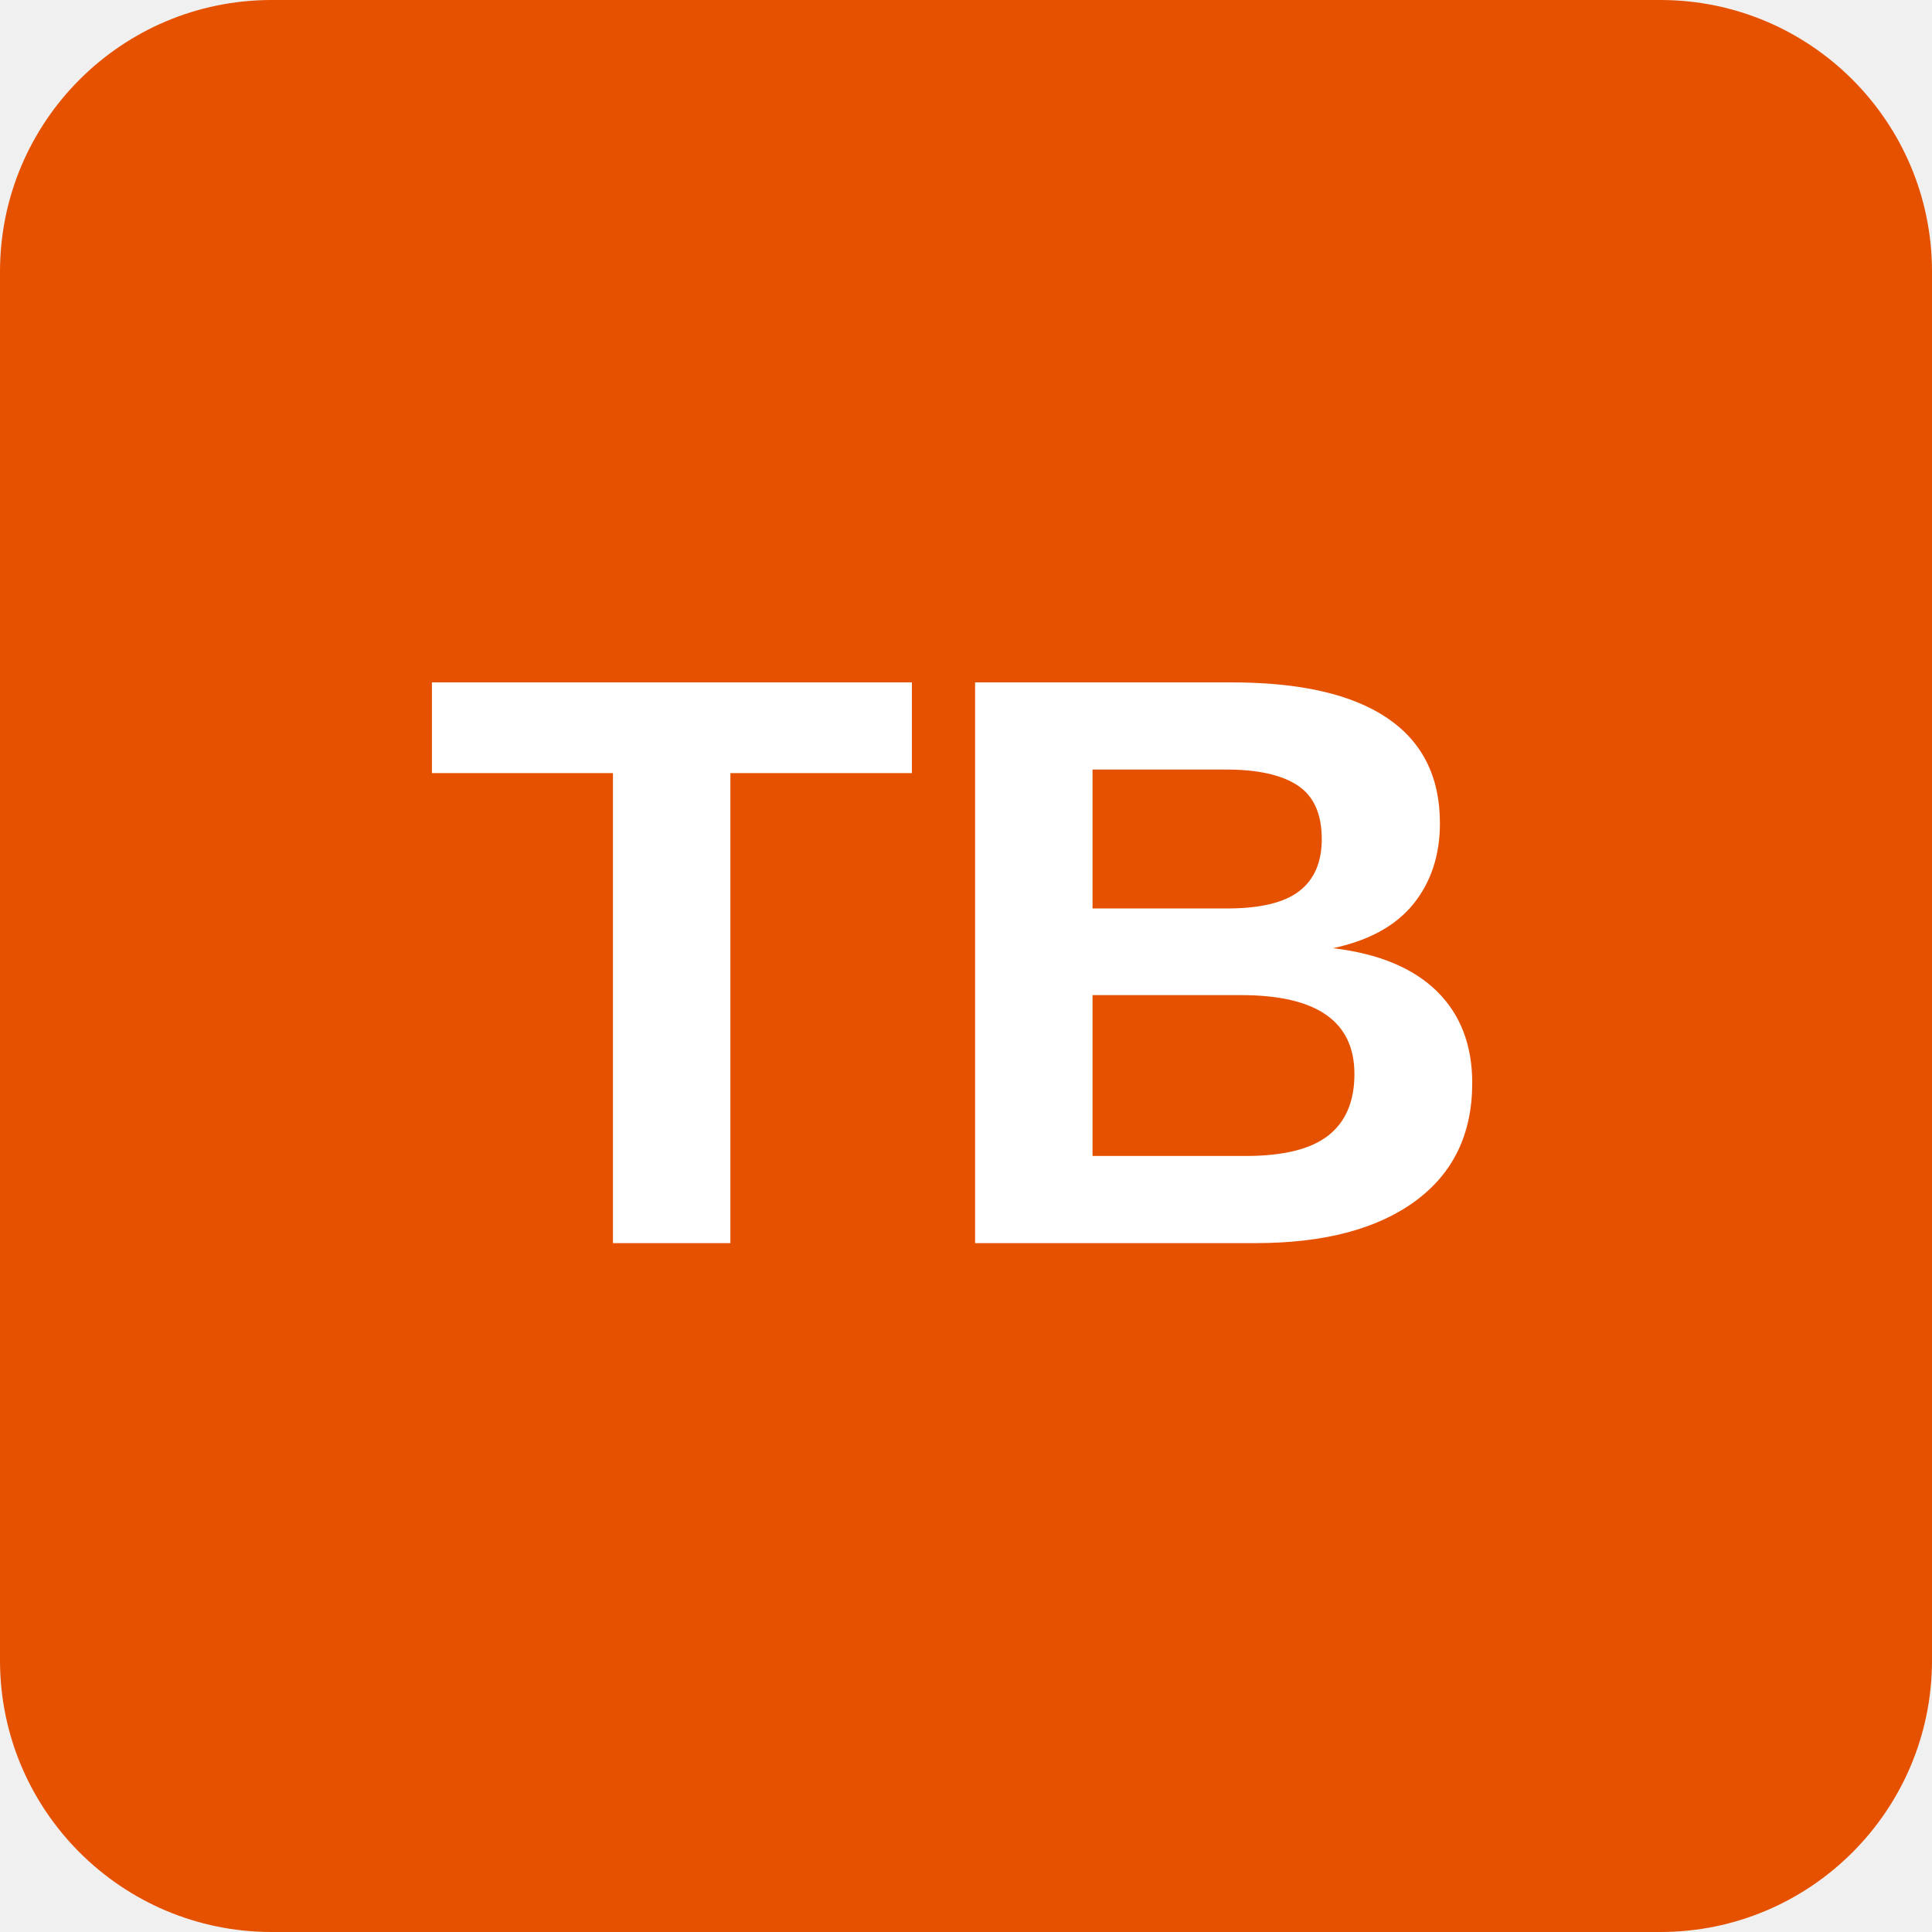
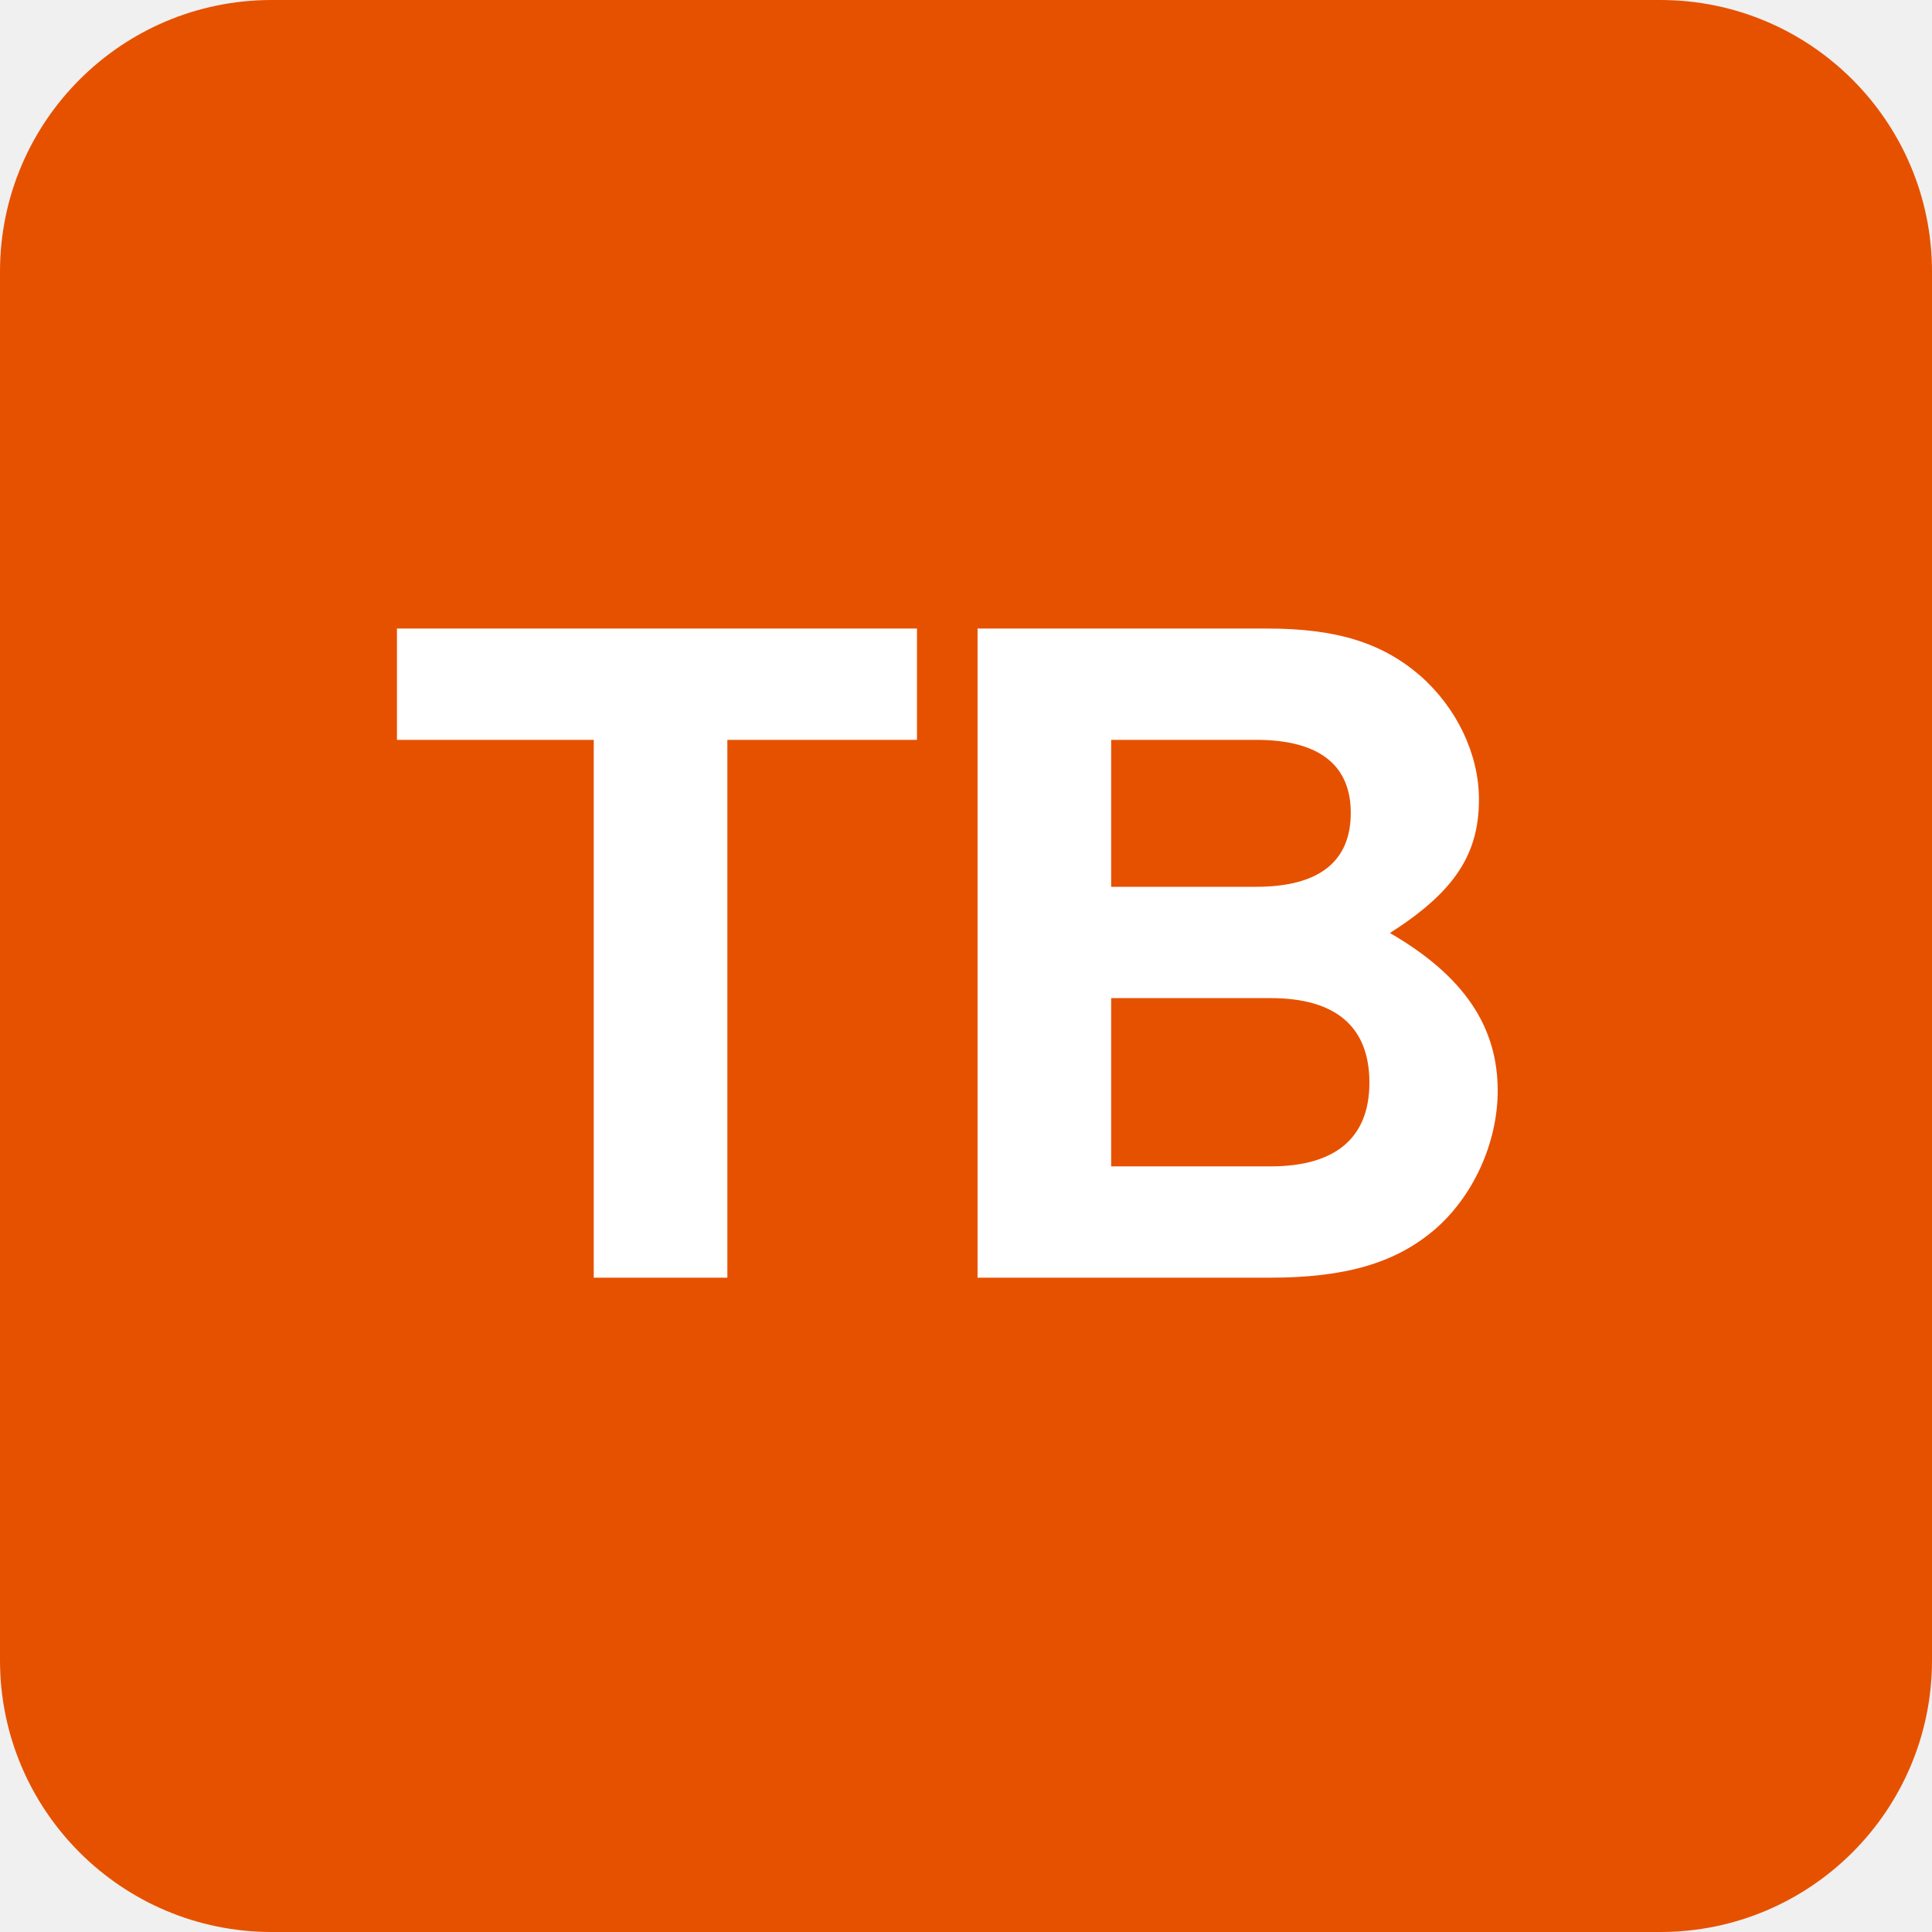
- <svg xmlns="http://www.w3.org/2000/svg" width="256" height="256" viewBox="0 0 256 256" role="img" aria-label="TB">
+ <svg xmlns="http://www.w3.org/2000/svg" width="256" height="256" viewBox="0 0 256 256" role="img" aria-label="tom-becker">
  <rect width="256" height="256" rx="36" fill="#E65100" />
-   <text x="50%" y="50%" dy=".34em" text-anchor="middle" font-family="Arial,Helvetica,sans-serif" font-size="108" font-weight="700" fill="#fff">TB</text>
+   <text x="50%" y="50%" dy="0.35em" text-anchor="middle" font-family="'Helvetica Neue', Helvetica, Arial, 'Segoe UI', Roboto, sans-serif" font-size="118" font-weight="800" letter-spacing="-2" fill="#ffffff">TB</text>
</svg>
